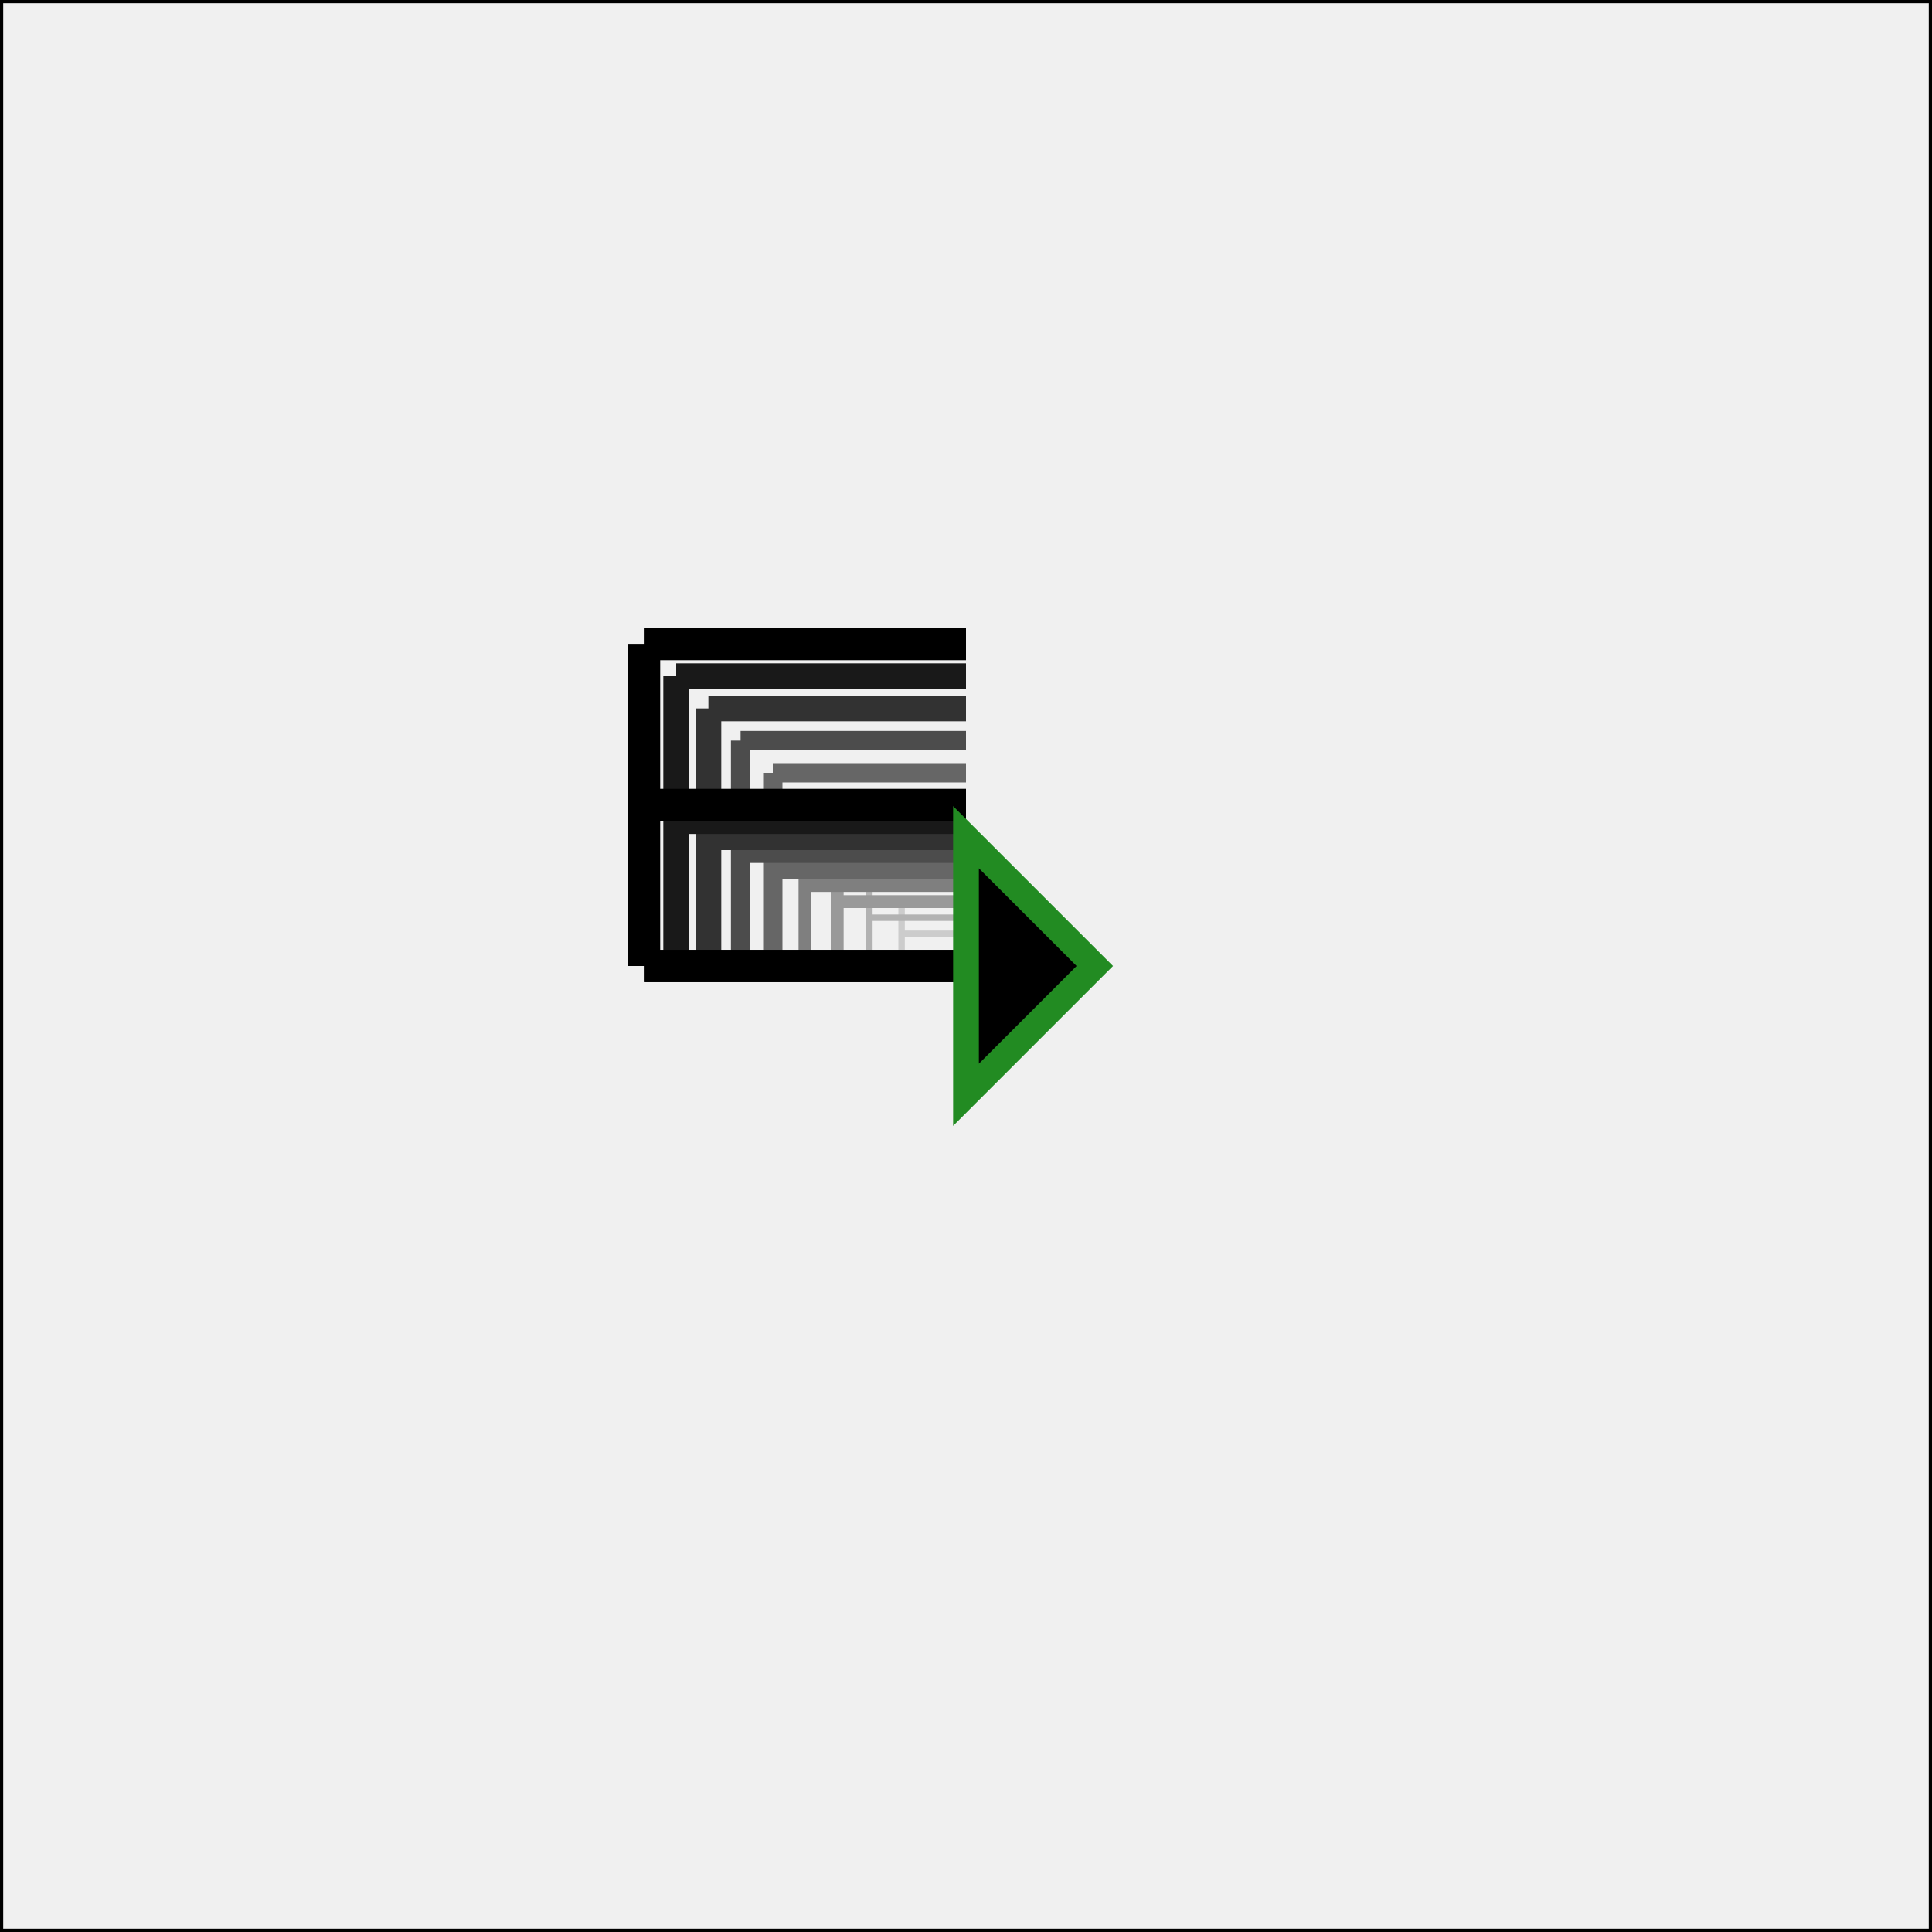
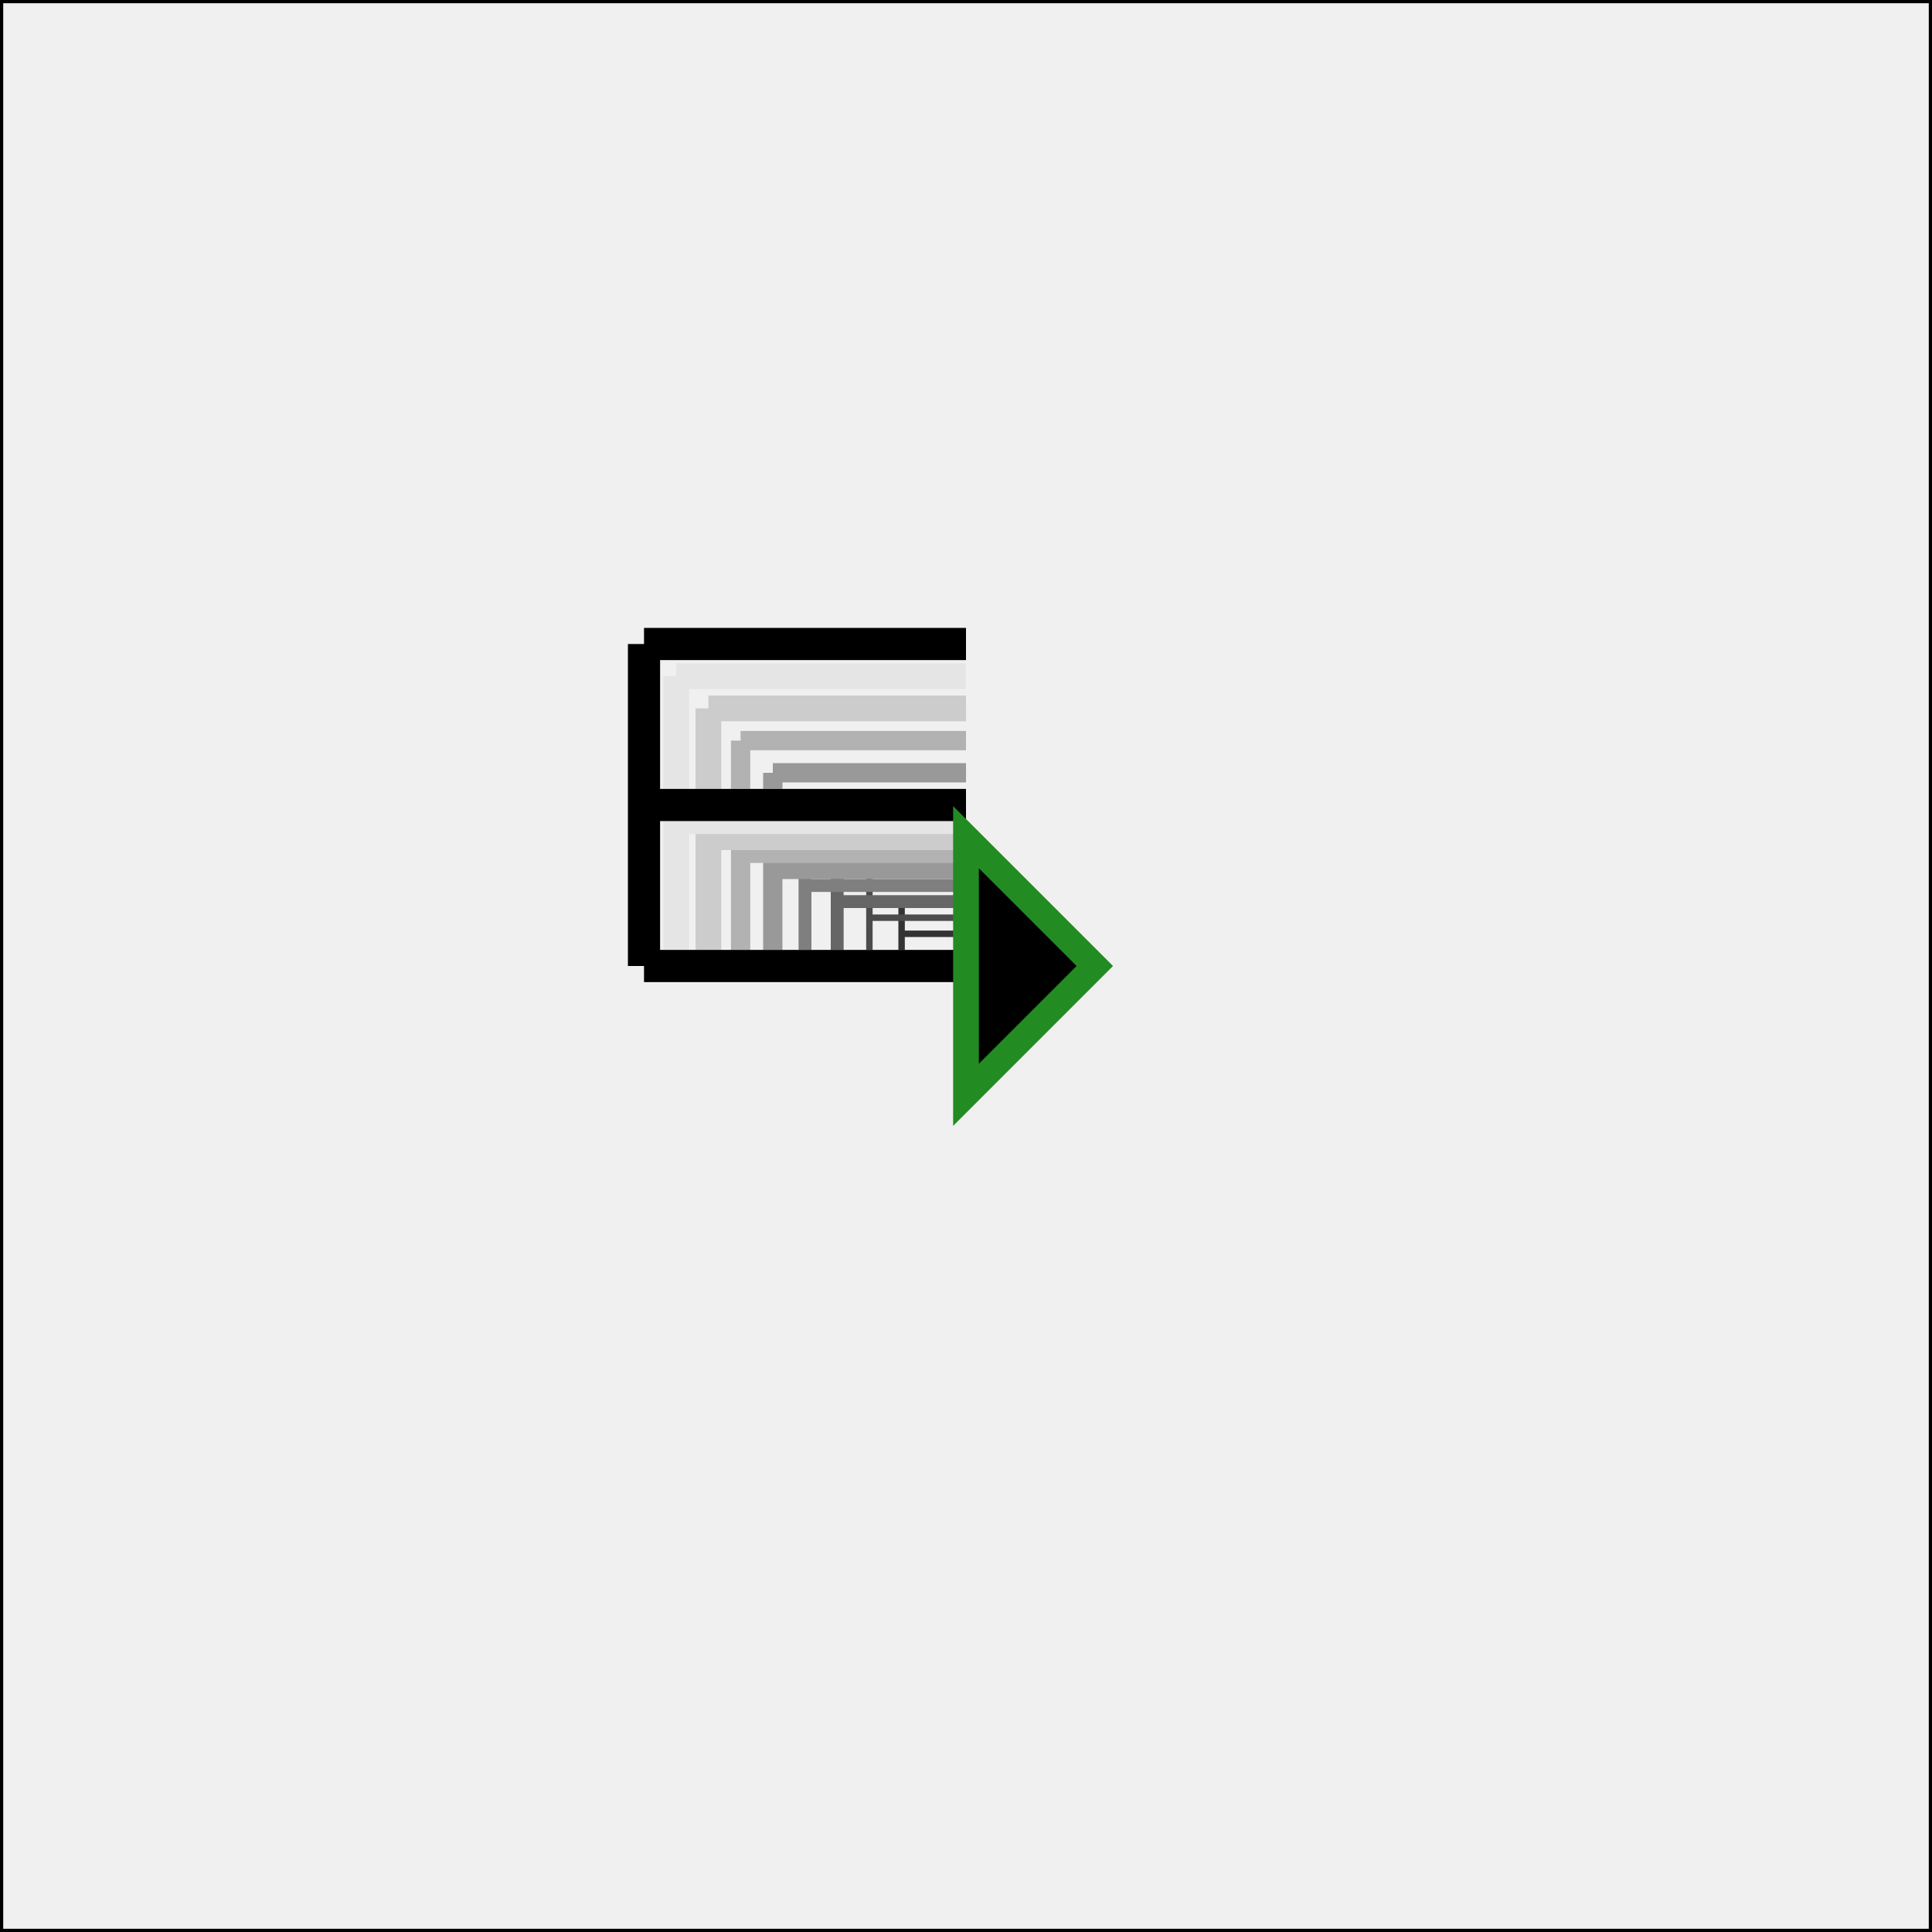
<svg xmlns="http://www.w3.org/2000/svg" width="300" height="300" version="1.1">
  <path d="M 0 0 L 0 300 300 300 300 0 z" fill="none" stroke="#000000" stroke-width="1" />
-   <path d="M 150.0 150.0" fill="none" stroke="#E5E5E5" stroke-width="0" />
-   <path d="M 145.0 145.0 L 145.0 150.0" fill="none" stroke="#E5E5E5" stroke-width="0" />
-   <path d="M 145.0 150.0" fill="none" stroke="#E5E5E5" stroke-width="0" />
-   <path d="M 145.0 145.0" fill="none" stroke="#E5E5E5" stroke-width="0" />
-   <path d="M 145.0 145.0 L 150.0 145.0" fill="none" stroke="#E5E5E5" stroke-width="0" />
-   <path d="M 150.0 145.0" fill="none" stroke="#E5E5E5" stroke-width="0" />
-   <path d="M 145.0 147.5 L 150.0 147.5" fill="none" stroke="#E5E5E5" stroke-width="0" />
-   <path d="M 150.0 147.5" fill="none" stroke="#E5E5E5" stroke-width="0" />
-   <path d="M 145.0 150.0 L 150.0 150.0" fill="none" stroke="#E5E5E5" stroke-width="0" />
-   <path d="M 150.0 150.0" fill="none" stroke="#CCCCCC" stroke-width="1" />
-   <path d="M 140.0 140.0 L 140.0 150.0" fill="none" stroke="#CCCCCC" stroke-width="1" />
-   <path d="M 140.0 150.0" fill="none" stroke="#CCCCCC" stroke-width="1" />
-   <path d="M 140.0 140.0" fill="none" stroke="#CCCCCC" stroke-width="1" />
-   <path d="M 140.0 140.0 L 150.0 140.0" fill="none" stroke="#CCCCCC" stroke-width="1" />
-   <path d="M 150.0 140.0" fill="none" stroke="#CCCCCC" stroke-width="1" />
-   <path d="M 140.0 145.0 L 150.0 145.0" fill="none" stroke="#CCCCCC" stroke-width="1" />
-   <path d="M 150.0 145.0" fill="none" stroke="#CCCCCC" stroke-width="1" />
-   <path d="M 140.0 150.0 L 150.0 150.0" fill="none" stroke="#CCCCCC" stroke-width="1" />
-   <path d="M 150.0 150.0" fill="none" stroke="#B2B2B2" stroke-width="1" />
-   <path d="M 135.0 135.0 L 135.0 150.0" fill="none" stroke="#B2B2B2" stroke-width="1" />
-   <path d="M 135.0 150.0" fill="none" stroke="#B2B2B2" stroke-width="1" />
-   <path d="M 135.0 135.0" fill="none" stroke="#B2B2B2" stroke-width="1" />
-   <path d="M 135.0 135.0 L 150.0 135.0" fill="none" stroke="#B2B2B2" stroke-width="1" />
-   <path d="M 150.0 135.0" fill="none" stroke="#B2B2B2" stroke-width="1" />
-   <path d="M 135.0 142.5 L 150.0 142.5" fill="none" stroke="#B2B2B2" stroke-width="1" />
-   <path d="M 150.0 142.5" fill="none" stroke="#B2B2B2" stroke-width="1" />
-   <path d="M 135.0 150.0 L 150.0 150.0" fill="none" stroke="#B2B2B2" stroke-width="1" />
-   <path d="M 150.0 150.0" fill="none" stroke="#999999" stroke-width="2" />
-   <path d="M 130.0 130.0 L 130.0 150.0" fill="none" stroke="#999999" stroke-width="2" />
-   <path d="M 130.0 150.0" fill="none" stroke="#999999" stroke-width="2" />
-   <path d="M 130.0 130.0" fill="none" stroke="#999999" stroke-width="2" />
-   <path d="M 130.0 130.0 L 150.0 130.0" fill="none" stroke="#999999" stroke-width="2" />
-   <path d="M 150.0 130.0" fill="none" stroke="#999999" stroke-width="2" />
-   <path d="M 130.0 140.0 L 150.0 140.0" fill="none" stroke="#999999" stroke-width="2" />
-   <path d="M 150.0 140.0" fill="none" stroke="#999999" stroke-width="2" />
-   <path d="M 130.0 150.0 L 150.0 150.0" fill="none" stroke="#999999" stroke-width="2" />
+   <path d="M 150.0 150.0" fill="none" stroke="#191919" stroke-width="0" />
+   <path d="M 145.0 145.0 L 145.0 150.0" fill="none" stroke="#191919" stroke-width="0" />
+   <path d="M 145.0 150.0" fill="none" stroke="#191919" stroke-width="0" />
+   <path d="M 145.0 145.0" fill="none" stroke="#191919" stroke-width="0" />
+   <path d="M 145.0 145.0 L 150.0 145.0" fill="none" stroke="#191919" stroke-width="0" />
+   <path d="M 150.0 145.0" fill="none" stroke="#191919" stroke-width="0" />
+   <path d="M 145.0 147.5 L 150.0 147.5" fill="none" stroke="#191919" stroke-width="0" />
+   <path d="M 150.0 147.5" fill="none" stroke="#191919" stroke-width="0" />
+   <path d="M 145.0 150.0 L 150.0 150.0" fill="none" stroke="#191919" stroke-width="0" />
+   <path d="M 150.0 150.0" fill="none" stroke="#333333" stroke-width="1" />
+   <path d="M 140.0 140.0 L 140.0 150.0" fill="none" stroke="#333333" stroke-width="1" />
+   <path d="M 140.0 150.0" fill="none" stroke="#333333" stroke-width="1" />
+   <path d="M 140.0 140.0" fill="none" stroke="#333333" stroke-width="1" />
+   <path d="M 140.0 140.0 L 150.0 140.0" fill="none" stroke="#333333" stroke-width="1" />
+   <path d="M 150.0 140.0" fill="none" stroke="#333333" stroke-width="1" />
+   <path d="M 140.0 145.0 L 150.0 145.0" fill="none" stroke="#333333" stroke-width="1" />
+   <path d="M 150.0 145.0" fill="none" stroke="#333333" stroke-width="1" />
+   <path d="M 140.0 150.0 L 150.0 150.0" fill="none" stroke="#333333" stroke-width="1" />
+   <path d="M 150.0 150.0" fill="none" stroke="#4C4C4C" stroke-width="1" />
+   <path d="M 135.0 135.0 L 135.0 150.0" fill="none" stroke="#4C4C4C" stroke-width="1" />
+   <path d="M 135.0 150.0" fill="none" stroke="#4C4C4C" stroke-width="1" />
+   <path d="M 135.0 135.0" fill="none" stroke="#4C4C4C" stroke-width="1" />
+   <path d="M 135.0 135.0 L 150.0 135.0" fill="none" stroke="#4C4C4C" stroke-width="1" />
+   <path d="M 150.0 135.0" fill="none" stroke="#4C4C4C" stroke-width="1" />
+   <path d="M 135.0 142.5 L 150.0 142.5" fill="none" stroke="#4C4C4C" stroke-width="1" />
+   <path d="M 150.0 142.5" fill="none" stroke="#4C4C4C" stroke-width="1" />
+   <path d="M 135.0 150.0 L 150.0 150.0" fill="none" stroke="#4C4C4C" stroke-width="1" />
+   <path d="M 150.0 150.0" fill="none" stroke="#666666" stroke-width="2" />
+   <path d="M 130.0 130.0 L 130.0 150.0" fill="none" stroke="#666666" stroke-width="2" />
+   <path d="M 130.0 150.0" fill="none" stroke="#666666" stroke-width="2" />
+   <path d="M 130.0 130.0" fill="none" stroke="#666666" stroke-width="2" />
+   <path d="M 130.0 130.0 L 150.0 130.0" fill="none" stroke="#666666" stroke-width="2" />
+   <path d="M 150.0 130.0" fill="none" stroke="#666666" stroke-width="2" />
+   <path d="M 130.0 140.0 L 150.0 140.0" fill="none" stroke="#666666" stroke-width="2" />
+   <path d="M 150.0 140.0" fill="none" stroke="#666666" stroke-width="2" />
+   <path d="M 130.0 150.0 L 150.0 150.0" fill="none" stroke="#666666" stroke-width="2" />
  <path d="M 150.0 150.0" fill="none" stroke="#7F7F7F" stroke-width="2" />
  <path d="M 125.0 125.0 L 125.0 150.0" fill="none" stroke="#7F7F7F" stroke-width="2" />
  <path d="M 125.0 150.0" fill="none" stroke="#7F7F7F" stroke-width="2" />
  <path d="M 125.0 125.0" fill="none" stroke="#7F7F7F" stroke-width="2" />
  <path d="M 125.0 125.0 L 150.0 125.0" fill="none" stroke="#7F7F7F" stroke-width="2" />
  <path d="M 150.0 125.0" fill="none" stroke="#7F7F7F" stroke-width="2" />
  <path d="M 125.0 137.5 L 150.0 137.5" fill="none" stroke="#7F7F7F" stroke-width="2" />
  <path d="M 150.0 137.5" fill="none" stroke="#7F7F7F" stroke-width="2" />
  <path d="M 125.0 150.0 L 150.0 150.0" fill="none" stroke="#7F7F7F" stroke-width="2" />
-   <path d="M 150.0 150.0" fill="none" stroke="#666666" stroke-width="3" />
-   <path d="M 120.0 120.0 L 120.0 150.0" fill="none" stroke="#666666" stroke-width="3" />
-   <path d="M 120.0 150.0" fill="none" stroke="#666666" stroke-width="3" />
-   <path d="M 120.0 120.0" fill="none" stroke="#666666" stroke-width="3" />
-   <path d="M 120.0 120.0 L 150.0 120.0" fill="none" stroke="#666666" stroke-width="3" />
-   <path d="M 150.0 120.0" fill="none" stroke="#666666" stroke-width="3" />
-   <path d="M 120.0 135.0 L 150.0 135.0" fill="none" stroke="#666666" stroke-width="3" />
-   <path d="M 150.0 135.0" fill="none" stroke="#666666" stroke-width="3" />
-   <path d="M 120.0 150.0 L 150.0 150.0" fill="none" stroke="#666666" stroke-width="3" />
-   <path d="M 150.0 150.0" fill="none" stroke="#4C4C4C" stroke-width="3" />
-   <path d="M 115.0 115.0 L 115.0 150.0" fill="none" stroke="#4C4C4C" stroke-width="3" />
-   <path d="M 115.0 150.0" fill="none" stroke="#4C4C4C" stroke-width="3" />
-   <path d="M 115.0 115.0" fill="none" stroke="#4C4C4C" stroke-width="3" />
-   <path d="M 115.0 115.0 L 150.0 115.0" fill="none" stroke="#4C4C4C" stroke-width="3" />
-   <path d="M 150.0 115.0" fill="none" stroke="#4C4C4C" stroke-width="3" />
-   <path d="M 115.0 132.5 L 150.0 132.5" fill="none" stroke="#4C4C4C" stroke-width="3" />
-   <path d="M 150.0 132.5" fill="none" stroke="#4C4C4C" stroke-width="3" />
-   <path d="M 115.0 150.0 L 150.0 150.0" fill="none" stroke="#4C4C4C" stroke-width="3" />
-   <path d="M 150.0 150.0" fill="none" stroke="#323232" stroke-width="4" />
-   <path d="M 110.0 110.0 L 110.0 150.0" fill="none" stroke="#323232" stroke-width="4" />
-   <path d="M 110.0 150.0" fill="none" stroke="#323232" stroke-width="4" />
-   <path d="M 110.0 110.0" fill="none" stroke="#323232" stroke-width="4" />
-   <path d="M 110.0 110.0 L 150.0 110.0" fill="none" stroke="#323232" stroke-width="4" />
-   <path d="M 150.0 110.0" fill="none" stroke="#323232" stroke-width="4" />
-   <path d="M 110.0 130.0 L 150.0 130.0" fill="none" stroke="#323232" stroke-width="4" />
-   <path d="M 150.0 130.0" fill="none" stroke="#323232" stroke-width="4" />
-   <path d="M 110.0 150.0 L 150.0 150.0" fill="none" stroke="#323232" stroke-width="4" />
-   <path d="M 150.0 150.0" fill="none" stroke="#191919" stroke-width="4" />
-   <path d="M 105.0 105.0 L 105.0 150.0" fill="none" stroke="#191919" stroke-width="4" />
-   <path d="M 105.0 150.0" fill="none" stroke="#191919" stroke-width="4" />
-   <path d="M 105.0 105.0" fill="none" stroke="#191919" stroke-width="4" />
-   <path d="M 105.0 105.0 L 150.0 105.0" fill="none" stroke="#191919" stroke-width="4" />
-   <path d="M 150.0 105.0" fill="none" stroke="#191919" stroke-width="4" />
-   <path d="M 105.0 127.5 L 150.0 127.5" fill="none" stroke="#191919" stroke-width="4" />
-   <path d="M 150.0 127.5" fill="none" stroke="#191919" stroke-width="4" />
-   <path d="M 105.0 150.0 L 150.0 150.0" fill="none" stroke="#191919" stroke-width="4" />
-   <path d="M 150.0 150.0" fill="none" stroke="#000000" stroke-width="5" />
-   <path d="M 100.0 100.0 L 100.0 150.0" fill="none" stroke="#000000" stroke-width="5" />
-   <path d="M 100.0 150.0" fill="none" stroke="#000000" stroke-width="5" />
-   <path d="M 100.0 100.0" fill="none" stroke="#000000" stroke-width="5" />
-   <path d="M 100.0 100.0 L 150.0 100.0" fill="none" stroke="#000000" stroke-width="5" />
-   <path d="M 150.0 100.0" fill="none" stroke="#000000" stroke-width="5" />
-   <path d="M 100.0 125.0 L 150.0 125.0" fill="none" stroke="#000000" stroke-width="5" />
-   <path d="M 150.0 125.0" fill="none" stroke="#000000" stroke-width="5" />
-   <path d="M 100.0 150.0 L 150.0 150.0" fill="none" stroke="#000000" stroke-width="5" />
+   <path d="M 150.0 150.0" fill="none" stroke="#999999" stroke-width="3" />
+   <path d="M 120.0 120.0 L 120.0 150.0" fill="none" stroke="#999999" stroke-width="3" />
+   <path d="M 120.0 150.0" fill="none" stroke="#999999" stroke-width="3" />
+   <path d="M 120.0 120.0" fill="none" stroke="#999999" stroke-width="3" />
+   <path d="M 120.0 120.0 L 150.0 120.0" fill="none" stroke="#999999" stroke-width="3" />
+   <path d="M 150.0 120.0" fill="none" stroke="#999999" stroke-width="3" />
+   <path d="M 120.0 135.0 L 150.0 135.0" fill="none" stroke="#999999" stroke-width="3" />
+   <path d="M 150.0 135.0" fill="none" stroke="#999999" stroke-width="3" />
+   <path d="M 120.0 150.0 L 150.0 150.0" fill="none" stroke="#999999" stroke-width="3" />
+   <path d="M 150.0 150.0" fill="none" stroke="#B2B2B2" stroke-width="3" />
+   <path d="M 115.0 115.0 L 115.0 150.0" fill="none" stroke="#B2B2B2" stroke-width="3" />
+   <path d="M 115.0 150.0" fill="none" stroke="#B2B2B2" stroke-width="3" />
+   <path d="M 115.0 115.0" fill="none" stroke="#B2B2B2" stroke-width="3" />
+   <path d="M 115.0 115.0 L 150.0 115.0" fill="none" stroke="#B2B2B2" stroke-width="3" />
+   <path d="M 150.0 115.0" fill="none" stroke="#B2B2B2" stroke-width="3" />
+   <path d="M 115.0 132.5 L 150.0 132.5" fill="none" stroke="#B2B2B2" stroke-width="3" />
+   <path d="M 150.0 132.5" fill="none" stroke="#B2B2B2" stroke-width="3" />
+   <path d="M 115.0 150.0 L 150.0 150.0" fill="none" stroke="#B2B2B2" stroke-width="3" />
+   <path d="M 150.0 150.0" fill="none" stroke="#CCCCCC" stroke-width="4" />
+   <path d="M 110.0 110.0 L 110.0 150.0" fill="none" stroke="#CCCCCC" stroke-width="4" />
+   <path d="M 110.0 150.0" fill="none" stroke="#CCCCCC" stroke-width="4" />
+   <path d="M 110.0 110.0" fill="none" stroke="#CCCCCC" stroke-width="4" />
+   <path d="M 110.0 110.0 L 150.0 110.0" fill="none" stroke="#CCCCCC" stroke-width="4" />
+   <path d="M 150.0 110.0" fill="none" stroke="#CCCCCC" stroke-width="4" />
+   <path d="M 110.0 130.0 L 150.0 130.0" fill="none" stroke="#CCCCCC" stroke-width="4" />
+   <path d="M 150.0 130.0" fill="none" stroke="#CCCCCC" stroke-width="4" />
+   <path d="M 110.0 150.0 L 150.0 150.0" fill="none" stroke="#CCCCCC" stroke-width="4" />
+   <path d="M 150.0 150.0" fill="none" stroke="#E5E5E5" stroke-width="4" />
+   <path d="M 105.0 105.0 L 105.0 150.0" fill="none" stroke="#E5E5E5" stroke-width="4" />
+   <path d="M 105.0 150.0" fill="none" stroke="#E5E5E5" stroke-width="4" />
+   <path d="M 105.0 105.0" fill="none" stroke="#E5E5E5" stroke-width="4" />
+   <path d="M 105.0 105.0 L 150.0 105.0" fill="none" stroke="#E5E5E5" stroke-width="4" />
+   <path d="M 150.0 105.0" fill="none" stroke="#E5E5E5" stroke-width="4" />
+   <path d="M 105.0 127.5 L 150.0 127.5" fill="none" stroke="#E5E5E5" stroke-width="4" />
+   <path d="M 150.0 127.5" fill="none" stroke="#E5E5E5" stroke-width="4" />
+   <path d="M 105.0 150.0 L 150.0 150.0" fill="none" stroke="#E5E5E5" stroke-width="4" />
+   <path d="M 150.0 150.0" fill="none" stroke="#FFFFFF" stroke-width="5" />
+   <path d="M 100.0 100.0 L 100.0 150.0" fill="none" stroke="#FFFFFF" stroke-width="5" />
+   <path d="M 100.0 150.0" fill="none" stroke="#FFFFFF" stroke-width="5" />
+   <path d="M 100.0 100.0" fill="none" stroke="#FFFFFF" stroke-width="5" />
+   <path d="M 100.0 100.0 L 150.0 100.0" fill="none" stroke="#FFFFFF" stroke-width="5" />
+   <path d="M 150.0 100.0" fill="none" stroke="#FFFFFF" stroke-width="5" />
+   <path d="M 100.0 125.0 L 150.0 125.0" fill="none" stroke="#FFFFFF" stroke-width="5" />
+   <path d="M 150.0 125.0" fill="none" stroke="#FFFFFF" stroke-width="5" />
+   <path d="M 100.0 150.0 L 150.0 150.0" fill="none" stroke="#FFFFFF" stroke-width="5" />
  <path d="M 150.0 150.0" fill="none" stroke="#000000" stroke-width="5" />
  <path d="M 100.0 100.0 L 100.0 150.0" fill="none" stroke="#000000" stroke-width="5" />
  <path d="M 100.0 150.0" fill="none" stroke="#000000" stroke-width="5" />
  <path d="M 100.0 100.0" fill="none" stroke="#000000" stroke-width="5" />
  <path d="M 100.0 100.0 L 150.0 100.0" fill="none" stroke="#000000" stroke-width="5" />
  <path d="M 150.0 100.0" fill="none" stroke="#000000" stroke-width="5" />
  <path d="M 100.0 125.0 L 150.0 125.0" fill="none" stroke="#000000" stroke-width="5" />
  <path d="M 150.0 125.0" fill="none" stroke="#000000" stroke-width="5" />
  <path d="M 100.0 150.0 L 150.0 150.0" fill="none" stroke="#000000" stroke-width="5" />
  <path d="M 150.0 150.0 L 150.0 170.0 L 170.0 150.0 L 150.0 130.0 L 150.0 150.0" fill="CCFFFF" stroke="#228b22" stroke-width="4" />
</svg>
